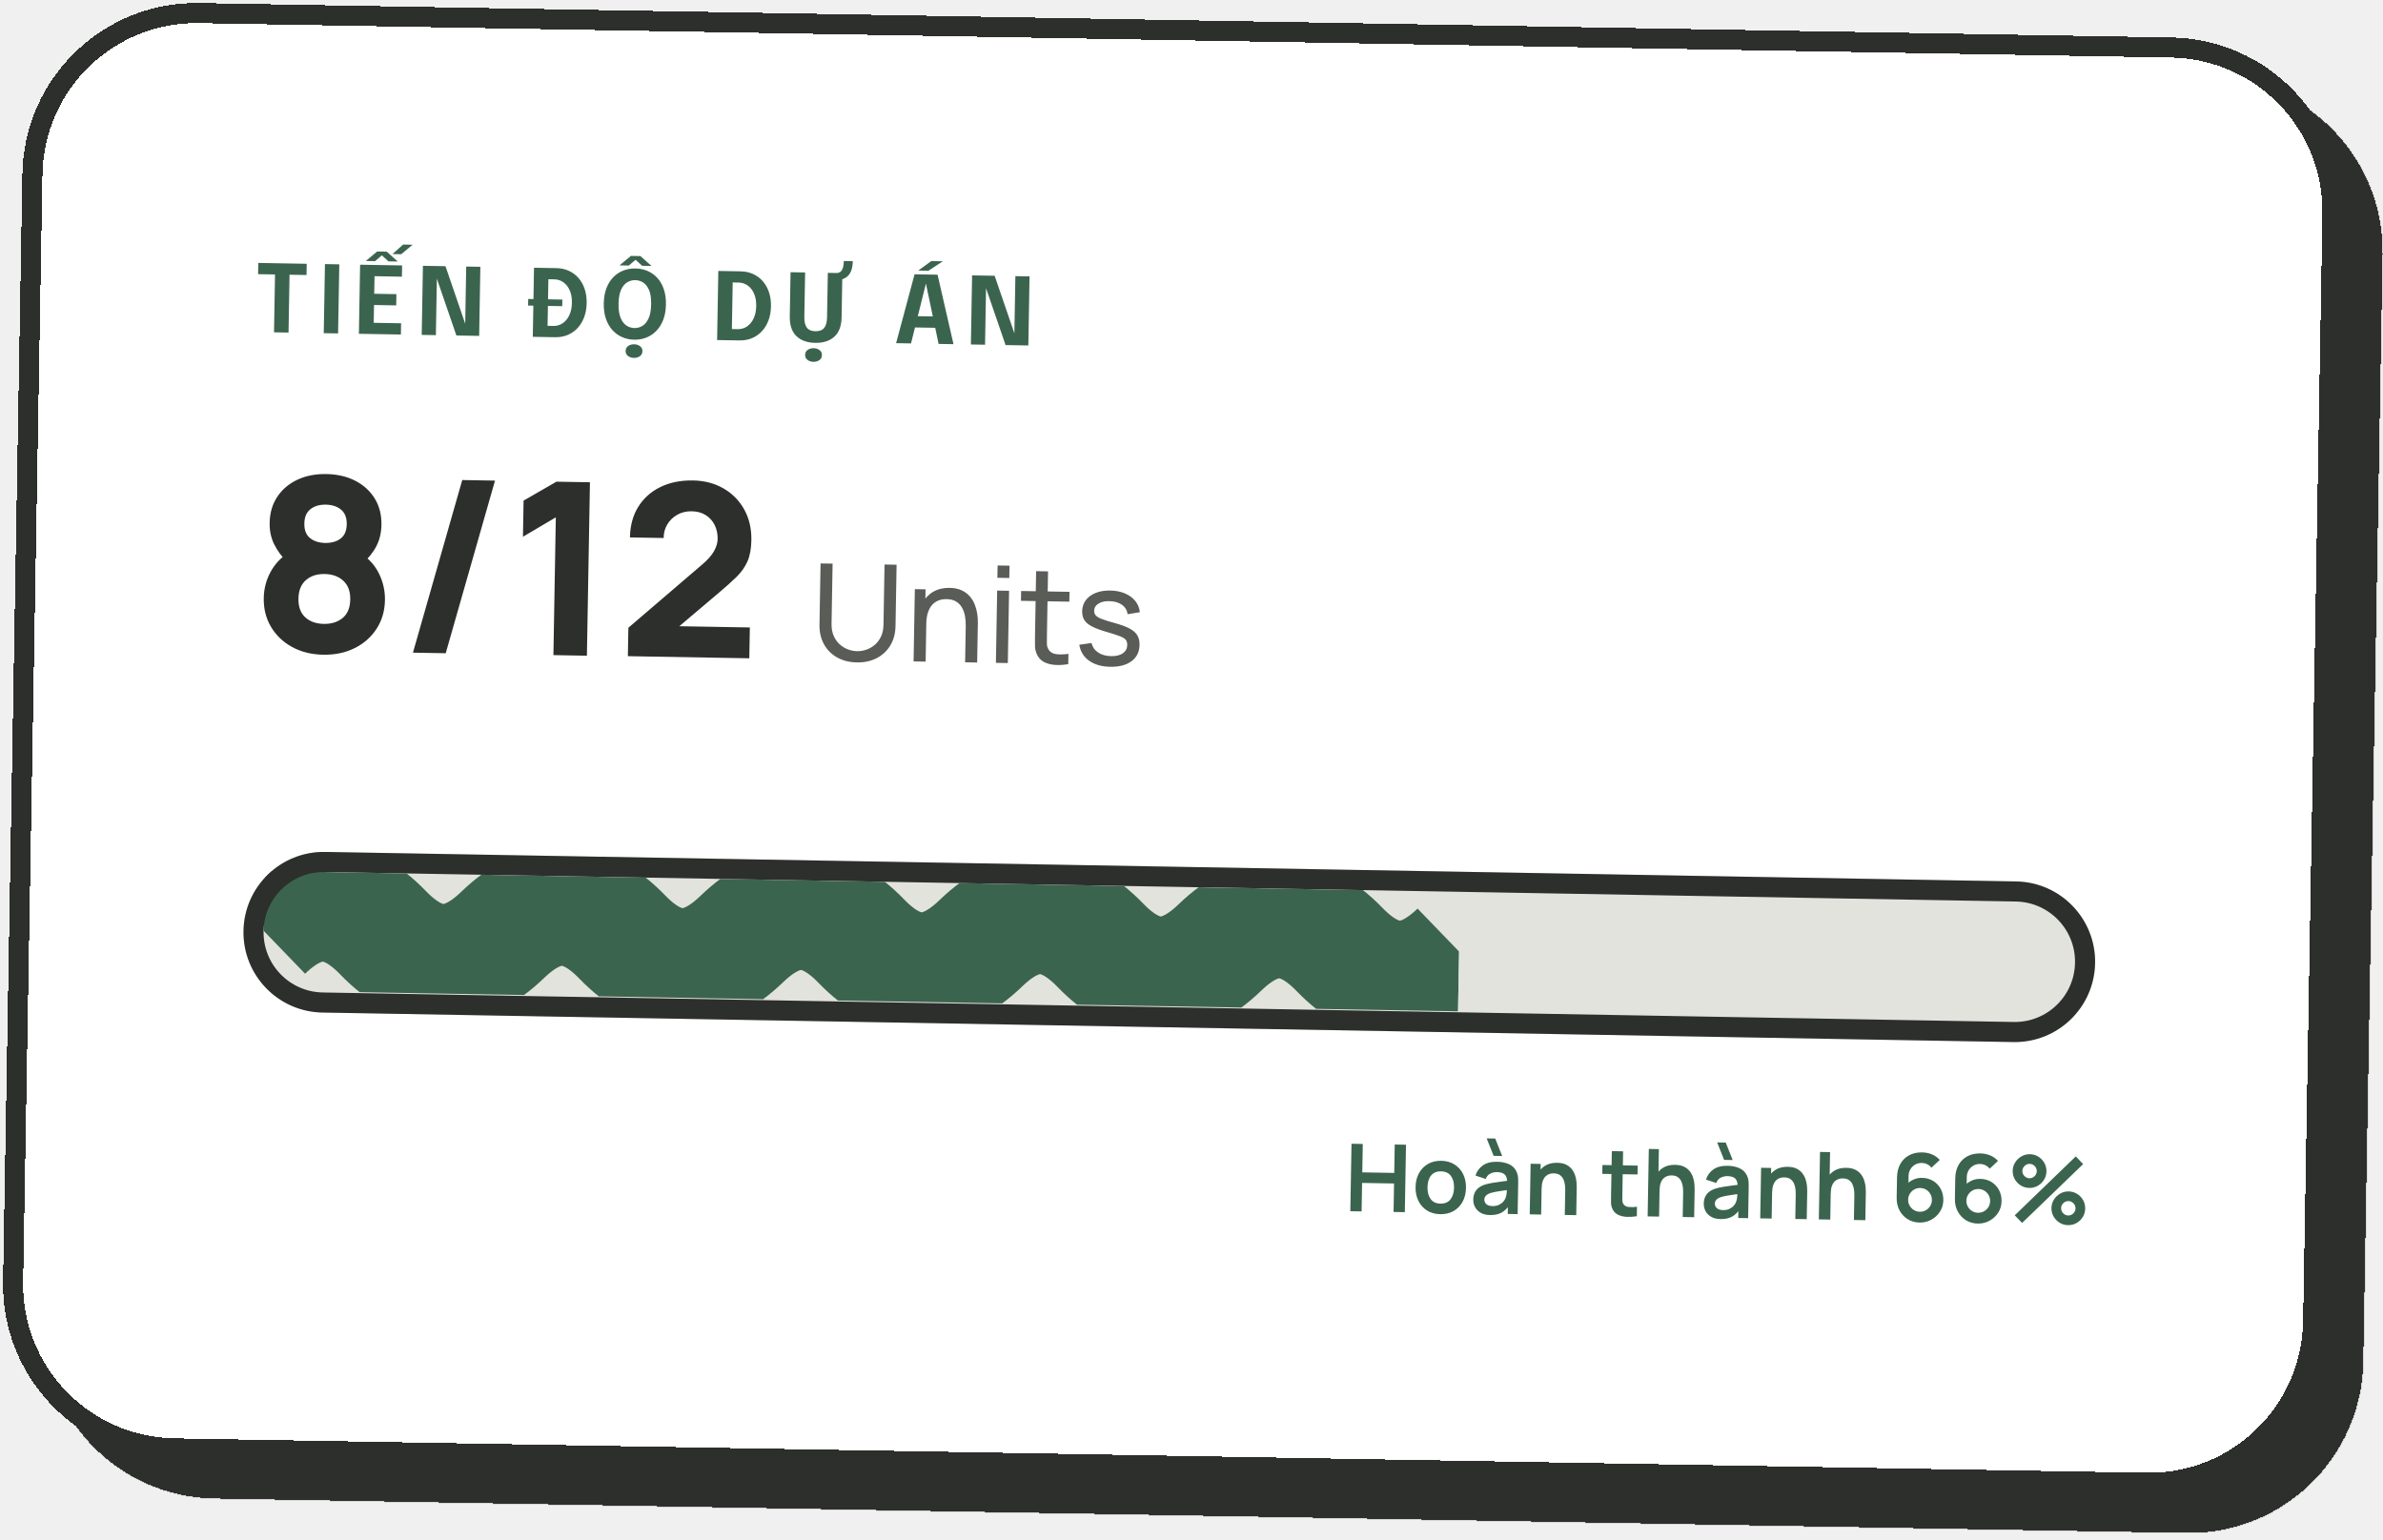
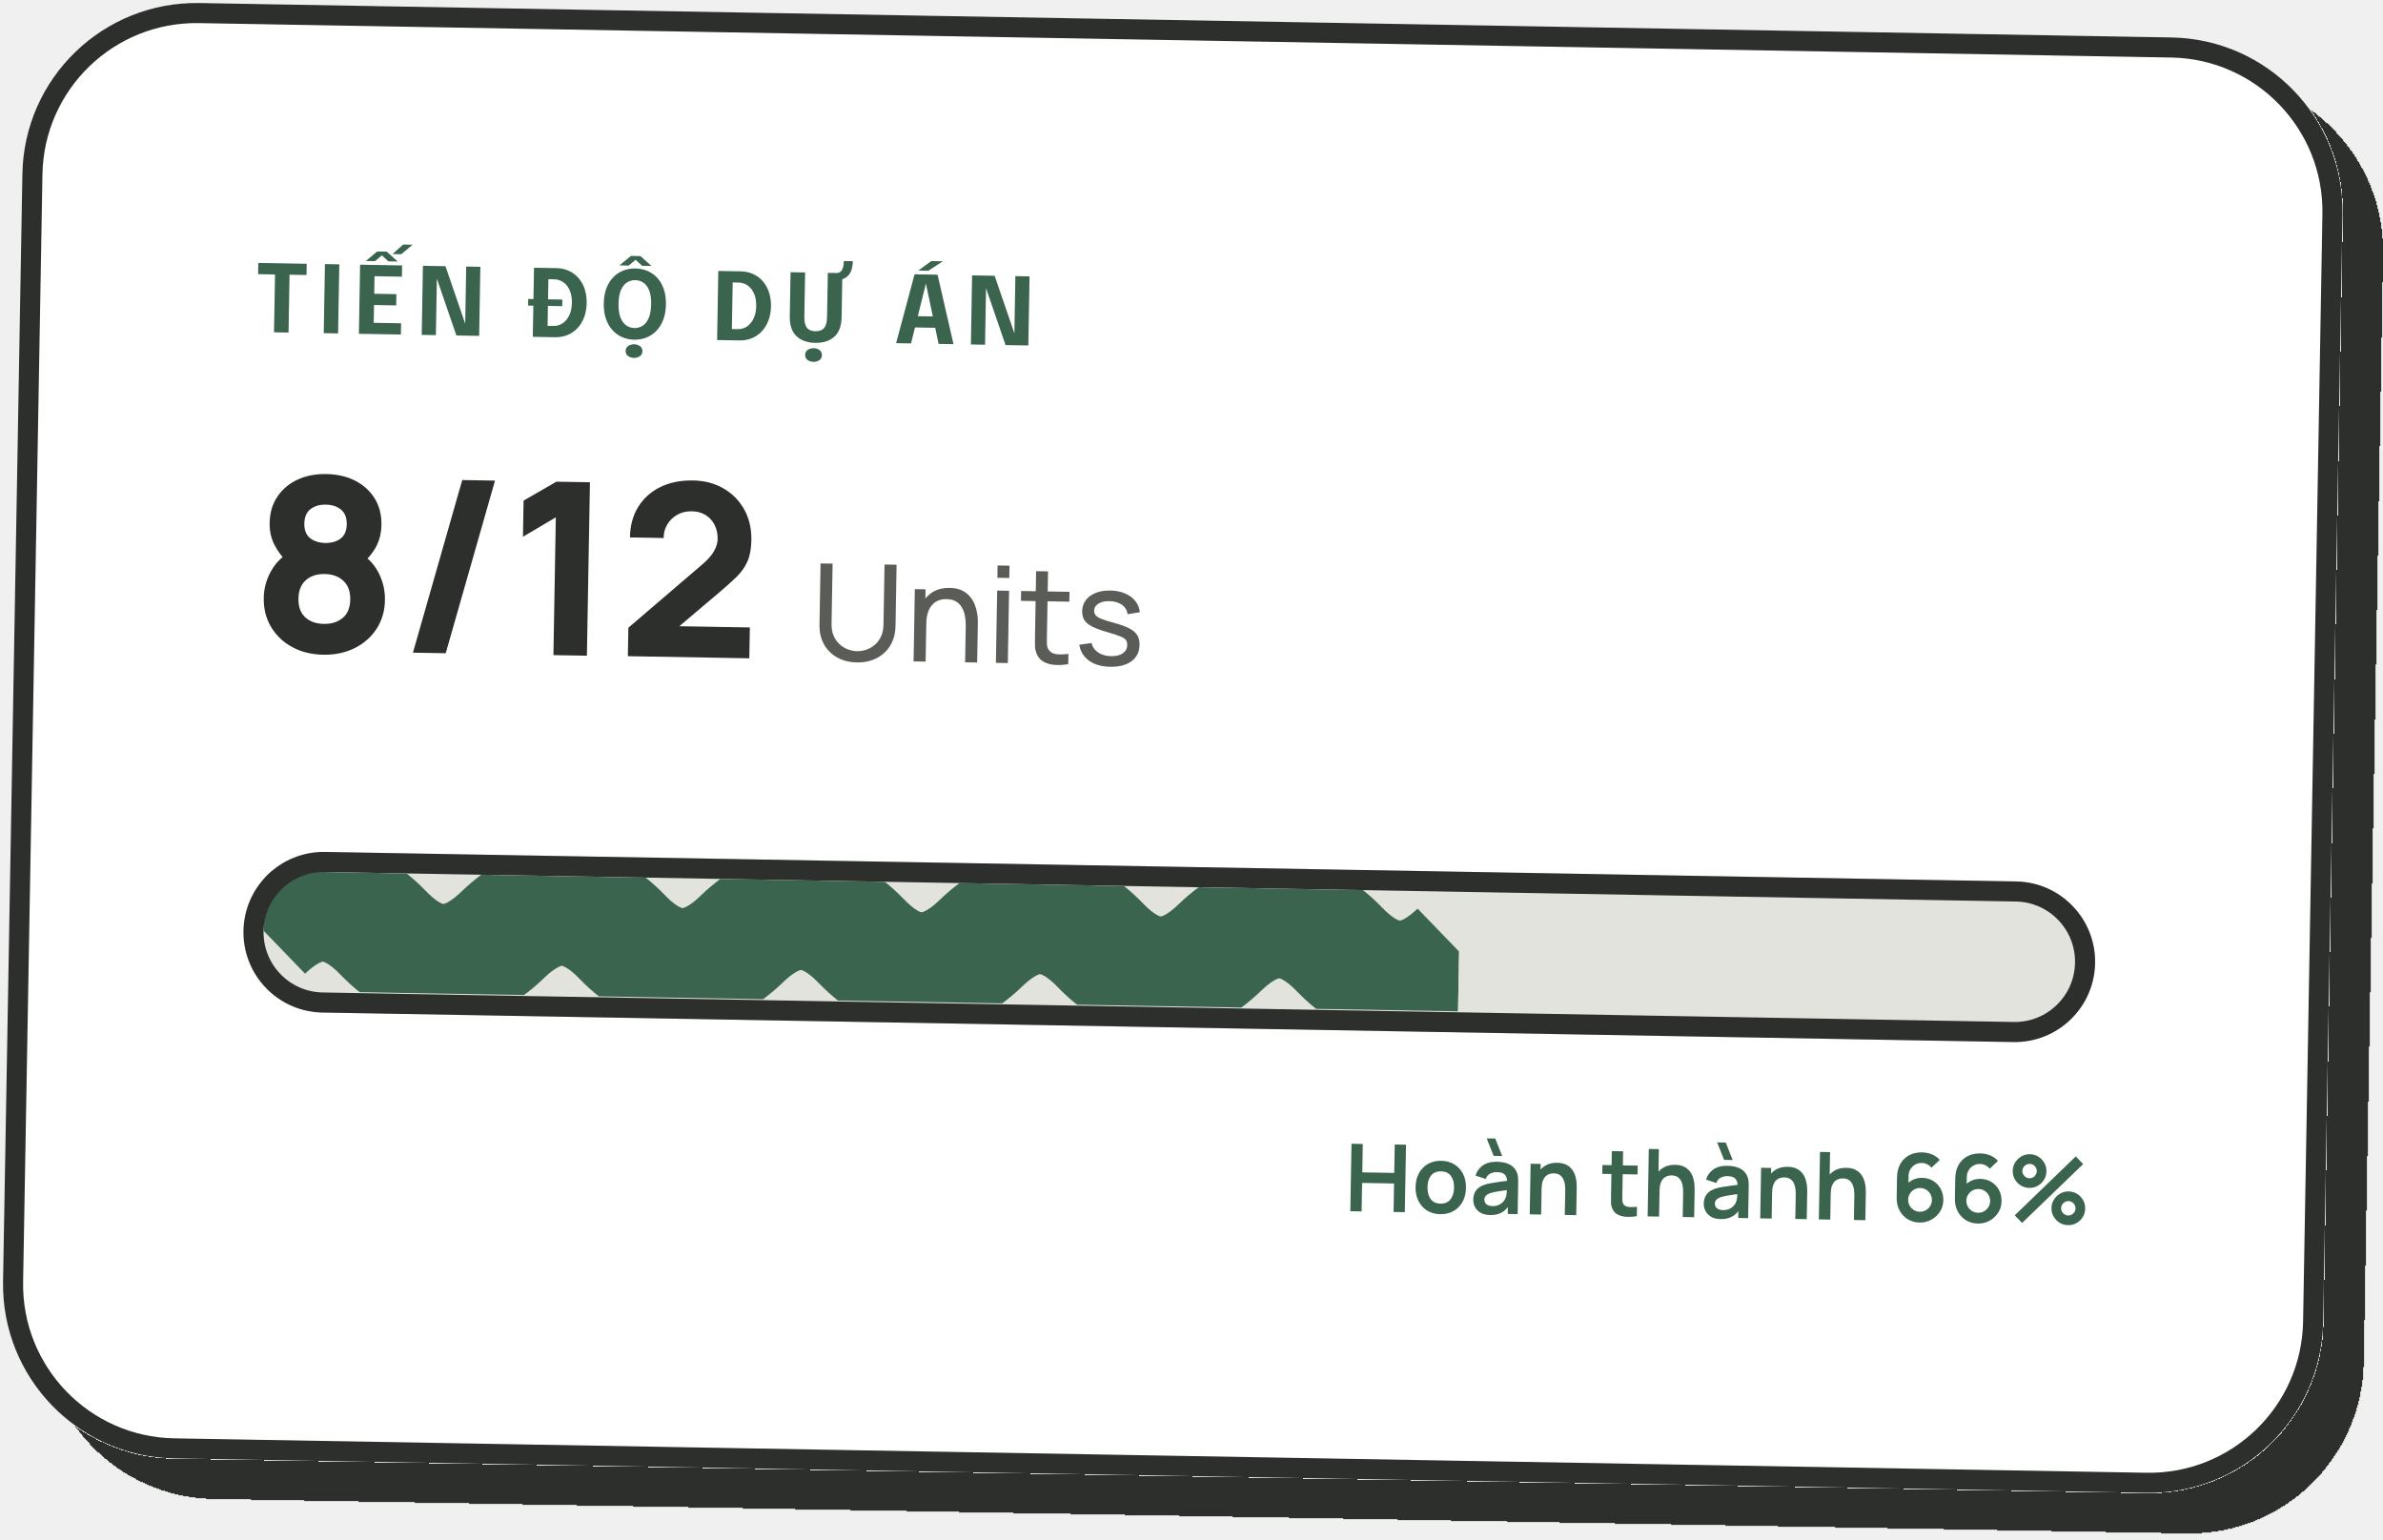
<svg xmlns="http://www.w3.org/2000/svg" width="356" height="230" viewBox="0 0 356 230" fill="none">
  <g filter="url(#filter0_d_102_26)">
-     <rect x="3.796" width="346.66" height="217.506" rx="26" transform="rotate(0.999999 3.79601 0)" fill="white" shape-rendering="crispEdges" />
-     <rect x="5.27" y="1.526" width="343.66" height="214.506" rx="24.5" transform="rotate(0.999999 5.2696 1.52595)" stroke="#2D2F2C" stroke-width="3" shape-rendering="crispEdges" />
+     <rect x="3.796" width="346.66" height="217.506" rx="26" transform="rotate(0.999999 3.79601 0)" fill="white" />
+     <rect x="5.27" y="1.526" width="343.66" height="214.506" rx="24.5" transform="rotate(0.999999 5.2696 1.52595)" stroke="#2D2F2C" stroke-width="3" />
    <path d="M45.791 41.094L42.381 41.035L43.273 40.014L43.103 49.694L40.935 49.656L41.104 39.976L41.985 41.028L38.557 40.968L38.586 39.288L45.82 39.414L45.791 41.094ZM48.365 49.785L48.545 39.462L50.687 39.499L50.507 49.823L48.365 49.785ZM54.971 41.254L55.969 40.236L55.894 44.515L55.409 43.887L59.219 43.954L59.19 45.634L55.38 45.567L55.886 44.961L55.811 49.271L54.849 48.218L59.92 48.307L59.891 49.987L53.616 49.877L53.796 39.554L60.071 39.663L60.042 41.343L54.971 41.254ZM54.643 38.996L56.352 37.579L57.773 37.604L59.428 39.079L58.033 39.055L56.763 37.9L57.338 37.91L56.03 39.02L54.643 38.996ZM58.636 37.964L60.225 36.541L61.641 36.565L59.948 37.986L58.636 37.964ZM65.117 50.078L63.001 50.041L63.182 39.718L66.55 39.776L69.845 49.378L69.479 49.461L69.647 39.83L71.762 39.867L71.582 50.191L68.182 50.131L64.892 40.557L65.284 40.477L65.117 50.078ZM79.596 50.331L79.776 40.007L83.113 40.065C83.803 40.077 84.429 40.213 84.991 40.472C85.553 40.731 86.034 41.092 86.434 41.554C86.834 42.017 87.139 42.565 87.349 43.199C87.559 43.833 87.657 44.53 87.644 45.292C87.631 46.053 87.508 46.748 87.276 47.377C87.044 48.006 86.72 48.547 86.304 49.001C85.888 49.454 85.395 49.802 84.824 50.044C84.253 50.286 83.623 50.401 82.933 50.389L79.596 50.331ZM81.785 49.725L80.823 48.672L82.68 48.704C83.185 48.713 83.644 48.579 84.057 48.303C84.469 48.027 84.799 47.629 85.047 47.11C85.295 46.591 85.425 45.972 85.438 45.253C85.451 44.53 85.342 43.908 85.112 43.387C84.882 42.865 84.566 42.463 84.164 42.179C83.761 41.895 83.307 41.749 82.801 41.74L80.945 41.708L81.943 40.689L81.785 49.725ZM78.893 45.66L78.91 44.676L84.009 44.765L83.991 45.749L78.893 45.66ZM94.747 50.76C94.106 50.749 93.507 50.622 92.951 50.38C92.395 50.138 91.908 49.786 91.49 49.326C91.073 48.865 90.749 48.3 90.52 47.633C90.291 46.965 90.184 46.201 90.199 45.342C90.214 44.48 90.347 43.721 90.597 43.065C90.848 42.41 91.19 41.861 91.622 41.419C92.054 40.978 92.552 40.648 93.118 40.428C93.683 40.209 94.288 40.105 94.933 40.116C95.58 40.128 96.182 40.253 96.741 40.492C97.3 40.73 97.787 41.078 98.204 41.534C98.62 41.991 98.941 42.551 99.168 43.215C99.394 43.879 99.5 44.642 99.485 45.504C99.47 46.363 99.336 47.123 99.084 47.782C98.832 48.441 98.488 48.994 98.053 49.44C97.618 49.886 97.118 50.221 96.553 50.443C95.987 50.666 95.385 50.771 94.747 50.76ZM94.778 49.019C95.214 49.026 95.62 48.914 95.994 48.682C96.368 48.45 96.671 48.072 96.904 47.548C97.137 47.024 97.261 46.33 97.276 45.465C97.291 44.597 97.19 43.9 96.974 43.374C96.757 42.849 96.466 42.468 96.102 42.229C95.737 41.991 95.337 41.868 94.903 41.86C94.472 41.853 94.07 41.962 93.695 42.187C93.32 42.413 93.015 42.784 92.78 43.301C92.545 43.819 92.42 44.511 92.405 45.38C92.39 46.249 92.49 46.949 92.707 47.48C92.924 48.01 93.215 48.398 93.582 48.642C93.949 48.886 94.347 49.011 94.778 49.019ZM94.699 53.48C94.365 53.474 94.073 53.38 93.826 53.197C93.579 53.015 93.458 52.763 93.463 52.442C93.469 52.114 93.599 51.865 93.853 51.693C94.107 51.522 94.401 51.439 94.736 51.445C95.07 51.451 95.362 51.544 95.609 51.724C95.856 51.904 95.977 52.158 95.972 52.484C95.966 52.811 95.836 53.06 95.582 53.231C95.328 53.403 95.034 53.486 94.699 53.48ZM92.548 39.657L94.257 38.241L95.675 38.266L97.332 39.741L95.936 39.717L94.667 38.562L95.24 38.572L93.935 39.682L92.548 39.657ZM107.13 50.811L107.31 40.488L110.647 40.546C111.337 40.558 111.963 40.694 112.525 40.953C113.087 41.212 113.568 41.572 113.968 42.035C114.367 42.498 114.672 43.046 114.883 43.679C115.093 44.313 115.191 45.011 115.178 45.772C115.165 46.534 115.042 47.229 114.81 47.858C114.577 48.487 114.253 49.028 113.838 49.481C113.422 49.934 112.928 50.282 112.358 50.524C111.787 50.766 111.157 50.881 110.467 50.869L107.13 50.811ZM109.319 50.205L108.357 49.152L110.213 49.185C110.719 49.194 111.178 49.06 111.591 48.784C112.003 48.508 112.333 48.11 112.581 47.591C112.829 47.071 112.959 46.452 112.972 45.734C112.984 45.011 112.876 44.388 112.646 43.867C112.416 43.346 112.1 42.944 111.697 42.66C111.295 42.376 110.841 42.23 110.335 42.221L108.479 42.188L109.477 41.17L109.319 50.205ZM121.516 54.067C121.181 54.061 120.89 53.967 120.642 53.785C120.395 53.602 120.274 53.35 120.28 53.029C120.285 52.702 120.415 52.452 120.669 52.28C120.923 52.109 121.218 52.026 121.552 52.032C121.887 52.038 122.178 52.131 122.425 52.311C122.673 52.491 122.794 52.745 122.788 53.071C122.782 53.398 122.653 53.647 122.399 53.819C122.144 53.99 121.85 54.073 121.516 54.067ZM124.949 40.796C125.327 40.802 125.604 40.654 125.78 40.352C125.956 40.049 126.049 39.599 126.06 39.002L127.398 39.025C127.381 40.01 127.152 40.729 126.713 41.182C126.273 41.636 125.679 41.856 124.93 41.843L124.949 40.796ZM125.728 47.407C125.705 48.713 125.343 49.682 124.64 50.315C123.938 50.947 122.986 51.253 121.784 51.232C120.584 51.211 119.645 50.872 118.968 50.215C118.291 49.559 117.964 48.577 117.987 47.272C117.99 47.092 117.994 46.902 117.997 46.702C118.001 46.501 118.004 46.292 118.008 46.075L118.102 40.676L120.278 40.714L120.178 46.42C120.175 46.595 120.172 46.76 120.169 46.914C120.167 47.068 120.164 47.211 120.162 47.343C120.149 48.071 120.273 48.609 120.533 48.957C120.794 49.305 121.221 49.485 121.814 49.495C122.41 49.505 122.845 49.341 123.122 49.003C123.398 48.664 123.542 48.131 123.555 47.403L123.671 40.773L125.843 40.811L125.728 47.407ZM133.871 51.278L136.629 40.988L140.065 41.048L142.445 51.428L140.218 51.389L138.319 42.341L138.333 42.341L136.098 51.317L133.871 51.278ZM135.761 48.914L135.79 47.221L140.69 47.307L140.66 48.999L135.761 48.914ZM137.187 40.427L139.123 39.013L140.855 39.043L138.701 40.453L137.187 40.427ZM147.158 51.51L145.043 51.473L145.223 41.15L148.591 41.208L151.886 50.81L151.521 50.893L151.689 41.262L153.804 41.299L153.624 51.623L150.224 51.563L146.934 41.989L147.326 41.909L147.158 51.51Z" fill="#3B644E" />
    <path d="M48.292 97.832C46.54 97.802 44.989 97.418 43.64 96.68C42.291 95.942 41.24 94.94 40.488 93.672C39.736 92.405 39.374 90.968 39.402 89.36C39.426 87.992 39.758 86.707 40.397 85.507C41.036 84.305 41.944 83.331 43.121 82.584L42.987 84.094C42.126 83.226 41.455 82.314 40.973 81.358C40.492 80.401 40.261 79.329 40.282 78.141C40.308 76.642 40.688 75.34 41.422 74.237C42.155 73.133 43.154 72.284 44.419 71.688C45.683 71.092 47.131 70.808 48.763 70.836C50.395 70.865 51.832 71.199 53.075 71.839C54.318 72.478 55.287 73.362 55.981 74.491C56.676 75.619 57.01 76.933 56.984 78.433C56.963 79.621 56.71 80.681 56.226 81.615C55.742 82.549 55.012 83.451 54.036 84.322L54.063 82.811C55.19 83.55 56.052 84.538 56.648 85.772C57.245 87.007 57.531 88.308 57.508 89.676C57.48 91.284 57.065 92.707 56.263 93.948C55.461 95.188 54.37 96.153 52.99 96.843C51.609 97.533 50.044 97.863 48.292 97.832ZM48.372 93.225C49.524 93.245 50.465 92.949 51.196 92.338C51.927 91.727 52.303 90.809 52.324 89.585C52.346 88.374 52.002 87.44 51.293 86.786C50.584 86.131 49.654 85.794 48.502 85.774C47.35 85.754 46.415 86.059 45.696 86.688C44.977 87.318 44.607 88.238 44.586 89.45C44.564 90.674 44.902 91.604 45.599 92.24C46.296 92.877 47.22 93.205 48.372 93.225ZM48.583 81.131C49.519 81.147 50.285 80.929 50.881 80.478C51.477 80.026 51.783 79.314 51.8 78.342C51.817 77.371 51.536 76.643 50.956 76.158C50.377 75.674 49.619 75.424 48.683 75.408C47.747 75.391 46.981 75.615 46.385 76.079C45.789 76.542 45.482 77.26 45.465 78.232C45.449 79.204 45.73 79.926 46.31 80.398C46.89 80.87 47.648 81.114 48.583 81.131ZM69.055 71.731L73.95 71.816L66.586 97.611L61.691 97.526L69.055 71.731ZM82.676 97.892L83.035 77.303L78.124 80.206L78.218 74.807L83.128 71.976L88.132 72.064L87.679 97.98L82.676 97.892ZM93.799 98.05L93.873 93.803L104.912 84.346C105.74 83.641 106.328 82.973 106.675 82.343C107.022 81.713 107.2 81.122 107.21 80.57C107.224 79.778 107.074 79.07 106.761 78.447C106.448 77.823 106 77.329 105.419 76.965C104.837 76.601 104.15 76.412 103.358 76.398C102.53 76.383 101.798 76.56 101.162 76.927C100.525 77.294 100.028 77.783 99.669 78.395C99.31 79.007 99.136 79.673 99.148 80.393L94.109 80.305C94.14 78.529 94.556 77 95.359 75.718C96.161 74.436 97.265 73.453 98.669 72.769C100.073 72.086 101.699 71.76 103.547 71.793C105.238 71.822 106.747 72.217 108.072 72.979C109.397 73.74 110.431 74.787 111.176 76.12C111.921 77.454 112.278 78.99 112.248 80.73C112.226 82.014 112.027 83.075 111.652 83.915C111.278 84.754 110.73 85.525 110.01 86.227C109.289 86.928 108.405 87.72 107.358 88.602L100.232 94.634L99.854 93.547L112.021 93.76L111.94 98.367L93.799 98.05Z" fill="#2D2F2C" />
    <path d="M128.007 98.984C126.894 98.964 125.915 98.718 125.07 98.245C124.224 97.772 123.567 97.115 123.099 96.275C122.63 95.435 122.405 94.455 122.425 93.335L122.584 84.197L124.384 84.218L124.227 93.217C124.215 93.897 124.32 94.491 124.541 95C124.762 95.509 125.059 95.933 125.432 96.271C125.804 96.609 126.218 96.864 126.674 97.035C127.129 97.206 127.583 97.296 128.037 97.304C128.496 97.312 128.957 97.237 129.418 97.08C129.879 96.923 130.301 96.682 130.683 96.357C131.066 96.032 131.376 95.619 131.613 95.118C131.85 94.618 131.974 94.029 131.986 93.352L132.143 84.353L133.943 84.385L133.783 93.534C133.764 94.65 133.505 95.62 133.007 96.443C132.51 97.266 131.83 97.9 130.969 98.345C130.108 98.79 129.12 99.003 128.007 98.984ZM144.18 98.966L144.274 93.557C144.283 93.047 144.246 92.554 144.163 92.079C144.079 91.605 143.929 91.176 143.713 90.794C143.496 90.412 143.201 90.107 142.828 89.881C142.456 89.654 141.984 89.536 141.414 89.526C140.968 89.518 140.561 89.587 140.193 89.732C139.825 89.878 139.509 90.1 139.244 90.401C138.978 90.701 138.771 91.082 138.621 91.543C138.471 92.004 138.391 92.547 138.38 93.174L137.217 92.793C137.235 91.75 137.439 90.856 137.829 90.111C138.218 89.366 138.758 88.798 139.449 88.407C140.139 88.015 140.947 87.828 141.874 87.844C142.57 87.856 143.164 87.976 143.655 88.205C144.146 88.434 144.552 88.733 144.872 89.104C145.192 89.475 145.442 89.886 145.621 90.337C145.8 90.789 145.923 91.248 145.992 91.714C146.06 92.18 146.091 92.618 146.084 93.028L145.98 98.997L144.18 98.966ZM136.481 98.831L136.67 88.033L138.269 88.061L138.219 90.951L138.419 90.954L138.281 98.863L136.481 98.831ZM149.001 86.338L149.033 84.498L150.813 84.529L150.781 86.369L149.001 86.338ZM148.779 99.046L148.968 88.248L150.748 88.279L150.559 99.077L148.779 99.046ZM159.588 99.235C158.942 99.353 158.309 99.396 157.688 99.362C157.066 99.327 156.514 99.191 156.03 98.953C155.545 98.714 155.182 98.348 154.941 97.853C154.735 97.427 154.628 96.995 154.619 96.558C154.61 96.121 154.61 95.624 154.62 95.067L154.789 85.349L156.569 85.38L156.401 95.019C156.393 95.462 156.391 95.839 156.396 96.151C156.401 96.463 156.464 96.733 156.587 96.962C156.819 97.396 157.197 97.654 157.719 97.734C158.241 97.815 158.872 97.805 159.614 97.705L159.588 99.235ZM152.522 89.78L152.547 88.31L159.776 88.436L159.75 89.906L152.522 89.78ZM165.862 99.634C164.572 99.612 163.521 99.312 162.709 98.734C161.898 98.157 161.407 97.36 161.238 96.343L163.063 96.085C163.2 96.674 163.528 97.145 164.049 97.497C164.569 97.85 165.219 98.033 165.999 98.046C166.736 98.059 167.318 97.917 167.745 97.619C168.172 97.322 168.39 96.908 168.399 96.378C168.404 96.075 168.338 95.827 168.202 95.635C168.065 95.442 167.78 95.259 167.346 95.085C166.913 94.91 166.258 94.697 165.382 94.445C164.433 94.175 163.687 93.9 163.144 93.618C162.6 93.337 162.216 93.015 161.99 92.651C161.765 92.287 161.657 91.846 161.666 91.33C161.677 90.697 161.86 90.145 162.215 89.677C162.57 89.208 163.06 88.848 163.686 88.597C164.313 88.346 165.041 88.228 165.87 88.243C166.69 88.257 167.42 88.401 168.061 88.674C168.701 88.946 169.215 89.324 169.604 89.806C169.992 90.287 170.219 90.846 170.285 91.48L168.459 91.778C168.383 91.2 168.111 90.74 167.646 90.397C167.18 90.053 166.579 89.865 165.843 89.832C165.143 89.797 164.573 89.912 164.131 90.178C163.69 90.443 163.465 90.808 163.457 91.271C163.453 91.534 163.53 91.76 163.688 91.948C163.846 92.135 164.147 92.317 164.589 92.491C165.031 92.665 165.673 92.867 166.516 93.095C167.461 93.355 168.207 93.63 168.752 93.921C169.297 94.213 169.683 94.553 169.912 94.942C170.14 95.331 170.249 95.804 170.239 96.36C170.221 97.403 169.824 98.216 169.047 98.797C168.27 99.379 167.208 99.658 165.862 99.634Z" fill="#5A5C58" />
    <g clip-path="url(#clip0_102_26)">
      <rect x="36.583" y="127.092" width="276.659" height="24.004" rx="12.002" transform="rotate(0.999999 36.5831 127.092)" fill="#E2E3DD" />
      <mask id="mask0_102_26" style="mask-type:alpha" maskUnits="userSpaceOnUse" x="39" y="130" width="180" height="22">
        <g clip-path="url(#clip1_102_26)">
          <g clip-path="url(#clip2_102_26)">
            <path d="M39.374 139.074C45.432 133.225 51.385 133.329 57.235 139.386C63.084 145.443 69.037 145.547 75.095 139.698C81.152 133.848 87.106 133.952 92.955 140.01C98.805 146.067 104.758 146.171 110.815 140.321C116.873 134.472 122.826 134.576 128.676 140.633C134.525 146.69 140.479 146.794 146.536 140.945C152.593 135.095 158.547 135.199 164.396 141.257C170.246 147.314 176.199 147.418 182.257 141.568C188.314 135.719 194.267 135.823 200.117 141.88C205.966 147.937 211.92 148.041 217.977 142.192" stroke="black" stroke-width="17.863" />
          </g>
        </g>
      </mask>
      <g mask="url(#mask0_102_26)">
        <rect x="39.53" y="130.144" width="178.627" height="17.993" transform="rotate(0.999999 39.5304 130.144)" fill="#3B644E" />
      </g>
    </g>
    <rect x="38.057" y="128.618" width="273.659" height="21.004" rx="10.502" transform="rotate(0.999999 38.0567 128.618)" stroke="#2D2F2C" stroke-width="3" />
    <path d="M201.727 180.988L201.903 170.91L203.588 170.939L203.514 175.183L208.287 175.266L208.361 171.022L210.045 171.052L209.869 181.13L208.185 181.101L208.259 176.845L203.486 176.762L203.412 181.018L201.727 180.988ZM215.164 181.433C214.406 181.419 213.748 181.238 213.19 180.887C212.632 180.537 212.203 180.059 211.903 179.453C211.603 178.848 211.459 178.155 211.473 177.375C211.487 176.586 211.657 175.895 211.985 175.301C212.313 174.707 212.762 174.248 213.332 173.922C213.902 173.597 214.559 173.441 215.303 173.454C216.062 173.467 216.722 173.649 217.281 173.999C217.841 174.349 218.272 174.826 218.574 175.431C218.876 176.036 219.02 176.728 219.006 177.507C218.992 178.293 218.823 178.983 218.498 179.577C218.173 180.171 217.724 180.632 217.152 180.96C216.58 181.288 215.918 181.446 215.164 181.433ZM215.192 179.853C215.86 179.865 216.362 179.649 216.698 179.205C217.035 178.761 217.209 178.185 217.221 177.476C217.234 176.744 217.078 176.157 216.753 175.714C216.427 175.272 215.935 175.045 215.276 175.033C214.823 175.025 214.449 175.121 214.155 175.319C213.86 175.518 213.639 175.797 213.491 176.155C213.344 176.513 213.266 176.931 213.258 177.406C213.245 178.141 213.402 178.73 213.729 179.173C214.055 179.615 214.543 179.842 215.192 179.853ZM223.132 172.715L222.097 170.107L223.378 170.129L224.412 172.738L223.132 172.715ZM222.59 181.562C222.041 181.553 221.579 181.441 221.205 181.227C220.831 181.013 220.551 180.732 220.364 180.383C220.176 180.034 220.086 179.652 220.094 179.236C220.1 178.871 220.167 178.544 220.293 178.257C220.42 177.969 220.612 177.721 220.868 177.513C221.124 177.305 221.452 177.136 221.853 177.006C222.161 176.911 222.519 176.828 222.926 176.758C223.334 176.688 223.778 176.623 224.258 176.563C224.738 176.503 225.242 176.439 225.768 176.369L225.156 176.697C225.169 176.175 225.059 175.788 224.826 175.537C224.594 175.285 224.195 175.154 223.628 175.144C223.289 175.138 222.96 175.212 222.64 175.367C222.321 175.521 222.094 175.789 221.96 176.172L220.427 175.662C220.625 175.028 220.991 174.522 221.524 174.144C222.057 173.766 222.769 173.584 223.66 173.6C224.333 173.612 224.922 173.731 225.427 173.959C225.933 174.186 226.306 174.552 226.547 175.057C226.678 175.324 226.755 175.597 226.778 175.875C226.801 176.153 226.81 176.457 226.804 176.786L226.723 181.424L225.244 181.399L225.272 179.759L225.513 180.033C225.163 180.571 224.758 180.963 224.298 181.21C223.838 181.457 223.269 181.574 222.59 181.562ZM222.947 180.222C223.33 180.229 223.657 180.167 223.929 180.036C224.201 179.905 224.42 179.743 224.585 179.552C224.75 179.361 224.862 179.178 224.919 179.003C225.011 178.79 225.066 178.545 225.084 178.268C225.103 177.991 225.114 177.766 225.117 177.592L225.632 177.758C225.119 177.831 224.679 177.893 224.314 177.946C223.949 177.999 223.636 178.05 223.375 178.098C223.114 178.147 222.883 178.203 222.68 178.266C222.485 178.335 222.319 178.414 222.182 178.503C222.044 178.593 221.939 178.698 221.864 178.819C221.79 178.94 221.751 179.082 221.748 179.244C221.745 179.429 221.788 179.594 221.878 179.74C221.967 179.885 222.102 180.001 222.28 180.087C222.459 180.172 222.681 180.217 222.947 180.222ZM233.768 181.547L233.832 177.906C233.836 177.672 233.824 177.41 233.795 177.12C233.766 176.83 233.695 176.549 233.583 176.279C233.47 176.008 233.297 175.784 233.065 175.608C232.832 175.431 232.514 175.339 232.11 175.332C231.897 175.328 231.685 175.359 231.475 175.425C231.264 175.491 231.072 175.607 230.9 175.773C230.727 175.94 230.587 176.171 230.479 176.467C230.37 176.763 230.312 177.141 230.304 177.601L229.311 177.155C229.322 176.513 229.457 175.933 229.716 175.413C229.975 174.894 230.349 174.484 230.839 174.184C231.329 173.883 231.929 173.739 232.64 173.752C233.197 173.762 233.657 173.862 234.018 174.054C234.379 174.245 234.664 174.488 234.874 174.782C235.083 175.076 235.237 175.388 235.333 175.717C235.43 176.045 235.491 176.356 235.517 176.649C235.542 176.941 235.553 177.177 235.55 177.357L235.476 181.577L233.768 181.547ZM228.529 181.456L228.661 173.897L230.163 173.923L230.122 176.268L230.327 176.272L230.236 181.486L228.529 181.456ZM244.526 181.735C244.026 181.822 243.536 181.855 243.057 181.833C242.578 181.812 242.151 181.716 241.777 181.545C241.403 181.374 241.122 181.107 240.933 180.744C240.764 180.412 240.678 180.076 240.674 179.736C240.67 179.396 240.672 179.01 240.679 178.578L240.794 172.009L242.478 172.038L242.365 178.514C242.36 178.814 242.359 179.078 242.362 179.308C242.365 179.538 242.409 179.727 242.495 179.875C242.658 180.155 242.924 180.315 243.291 180.354C243.658 180.392 244.078 180.382 244.55 180.324L244.526 181.735ZM239.365 175.407L239.388 174.084L244.658 174.176L244.635 175.499L239.365 175.407ZM251.385 181.855L251.448 178.213C251.452 177.979 251.44 177.717 251.411 177.427C251.383 177.137 251.312 176.857 251.199 176.586C251.086 176.316 250.914 176.092 250.681 175.915C250.448 175.738 250.13 175.646 249.727 175.639C249.514 175.636 249.302 175.667 249.091 175.733C248.88 175.799 248.688 175.915 248.516 176.081C248.343 176.247 248.203 176.478 248.095 176.774C247.987 177.07 247.928 177.448 247.92 177.909L246.927 177.462C246.938 176.821 247.073 176.24 247.332 175.721C247.591 175.201 247.965 174.791 248.455 174.491C248.945 174.191 249.545 174.047 250.256 174.059C250.814 174.069 251.273 174.17 251.634 174.361C251.995 174.553 252.28 174.795 252.49 175.09C252.7 175.384 252.853 175.695 252.95 176.024C253.047 176.353 253.108 176.664 253.133 176.956C253.158 177.249 253.169 177.485 253.166 177.664L253.093 181.885L251.385 181.855ZM246.145 181.763L246.321 171.685L247.823 171.711L247.731 177.019L247.936 177.022L247.853 181.793L246.145 181.763ZM257.566 173.316L256.531 170.708L257.812 170.73L258.847 173.339L257.566 173.316ZM257.025 182.163C256.476 182.154 256.014 182.042 255.64 181.828C255.266 181.614 254.986 181.333 254.798 180.984C254.611 180.635 254.521 180.253 254.529 179.837C254.535 179.472 254.601 179.145 254.728 178.858C254.855 178.57 255.046 178.322 255.302 178.114C255.559 177.906 255.887 177.737 256.287 177.607C256.596 177.512 256.953 177.429 257.361 177.359C257.769 177.289 258.213 177.224 258.693 177.164C259.173 177.104 259.676 177.04 260.203 176.97L259.59 177.298C259.603 176.776 259.494 176.39 259.261 176.138C259.029 175.886 258.629 175.755 258.063 175.745C257.724 175.739 257.395 175.813 257.075 175.968C256.755 176.122 256.529 176.391 256.395 176.773L254.862 176.263C255.06 175.629 255.426 175.123 255.959 174.745C256.492 174.367 257.204 174.185 258.095 174.201C258.767 174.213 259.357 174.332 259.862 174.56C260.368 174.787 260.741 175.153 260.982 175.658C261.112 175.925 261.189 176.198 261.213 176.476C261.236 176.754 261.244 177.058 261.239 177.388L261.158 182.026L259.679 182L259.707 180.36L259.947 180.634C259.597 181.172 259.192 181.564 258.733 181.811C258.273 182.058 257.704 182.175 257.025 182.163ZM257.382 180.823C257.764 180.83 258.092 180.768 258.364 180.637C258.636 180.506 258.855 180.345 259.02 180.153C259.185 179.962 259.296 179.779 259.354 179.604C259.446 179.391 259.501 179.146 259.519 178.869C259.538 178.592 259.548 178.367 259.551 178.194L260.066 178.359C259.553 178.432 259.114 178.494 258.749 178.547C258.383 178.6 258.07 178.651 257.81 178.699C257.549 178.748 257.317 178.804 257.115 178.867C256.92 178.936 256.754 179.015 256.617 179.104C256.479 179.194 256.373 179.299 256.299 179.42C256.224 179.541 256.186 179.683 256.183 179.845C256.18 180.03 256.223 180.195 256.313 180.341C256.402 180.486 256.536 180.602 256.715 180.688C256.893 180.773 257.116 180.818 257.382 180.823ZM268.203 182.148L268.267 178.507C268.271 178.273 268.259 178.011 268.23 177.721C268.201 177.431 268.13 177.151 268.018 176.88C267.905 176.609 267.732 176.385 267.499 176.209C267.267 176.032 266.949 175.94 266.545 175.933C266.332 175.929 266.12 175.96 265.909 176.026C265.699 176.092 265.507 176.208 265.334 176.374C265.162 176.541 265.022 176.772 264.913 177.068C264.805 177.364 264.747 177.742 264.739 178.202L263.746 177.756C263.757 177.114 263.892 176.534 264.151 176.014C264.409 175.495 264.784 175.085 265.273 174.785C265.763 174.484 266.364 174.341 267.074 174.353C267.632 174.363 268.091 174.463 268.452 174.655C268.814 174.846 269.099 175.089 269.308 175.383C269.518 175.677 269.671 175.989 269.768 176.318C269.865 176.646 269.926 176.957 269.952 177.25C269.977 177.542 269.988 177.778 269.985 177.958L269.911 182.178L268.203 182.148ZM262.963 182.057L263.095 174.498L264.598 174.524L264.557 176.869L264.762 176.873L264.671 182.087L262.963 182.057ZM276.959 182.301L277.023 178.66C277.027 178.425 277.014 178.163 276.985 177.874C276.957 177.584 276.886 177.303 276.773 177.033C276.66 176.762 276.488 176.538 276.255 176.361C276.023 176.185 275.704 176.093 275.301 176.086C275.088 176.082 274.876 176.113 274.665 176.179C274.454 176.245 274.263 176.361 274.09 176.527C273.918 176.693 273.777 176.925 273.669 177.221C273.561 177.517 273.503 177.895 273.495 178.355L272.501 177.909C272.512 177.267 272.647 176.686 272.906 176.167C273.165 175.648 273.539 175.238 274.029 174.938C274.519 174.637 275.119 174.493 275.83 174.506C276.388 174.515 276.847 174.616 277.208 174.808C277.569 174.999 277.855 175.242 278.064 175.536C278.274 175.83 278.427 176.142 278.524 176.47C278.621 176.799 278.682 177.11 278.707 177.402C278.732 177.695 278.743 177.931 278.74 178.111L278.667 182.331L276.959 182.301ZM271.719 182.21L271.895 172.131L273.397 172.158L273.305 177.465L273.51 177.469L273.427 182.24L271.719 182.21ZM286.77 182.683C286.111 182.671 285.522 182.505 285.001 182.185C284.48 181.865 284.071 181.427 283.774 180.872C283.476 180.318 283.334 179.684 283.346 178.971L283.4 175.903C283.413 175.139 283.578 174.477 283.895 173.918C284.211 173.358 284.648 172.929 285.205 172.629C285.761 172.33 286.406 172.186 287.14 172.199C287.651 172.208 288.132 172.302 288.585 172.482C289.037 172.662 289.437 172.941 289.785 173.319L288.549 174.478C288.373 174.266 288.16 174.097 287.909 173.973C287.658 173.848 287.392 173.783 287.112 173.779C286.721 173.772 286.377 173.858 286.081 174.038C285.784 174.217 285.552 174.454 285.384 174.749C285.216 175.044 285.129 175.36 285.123 175.699L285.094 177.372L284.794 177.031C285.09 176.7 285.442 176.444 285.85 176.263C286.258 176.082 286.685 175.995 287.132 176.003C287.763 176.014 288.32 176.168 288.802 176.464C289.284 176.76 289.66 177.159 289.929 177.661C290.199 178.163 290.328 178.729 290.317 179.361C290.306 179.992 290.137 180.56 289.809 181.065C289.481 181.57 289.051 181.969 288.517 182.261C287.984 182.553 287.402 182.694 286.77 182.683ZM286.798 181.068C287.125 181.074 287.425 181 287.698 180.847C287.971 180.694 288.189 180.485 288.354 180.219C288.518 179.954 288.604 179.657 288.609 179.331C288.615 179.004 288.541 178.704 288.388 178.431C288.235 178.158 288.026 177.94 287.76 177.775C287.495 177.611 287.199 177.526 286.872 177.52C286.545 177.514 286.245 177.589 285.972 177.744C285.699 177.899 285.481 178.11 285.316 178.378C285.152 178.645 285.066 178.942 285.061 179.269C285.055 179.588 285.129 179.883 285.282 180.154C285.435 180.425 285.645 180.644 285.91 180.81C286.176 180.976 286.472 181.063 286.798 181.068ZM295.47 182.834C294.811 182.823 294.221 182.657 293.701 182.337C293.18 182.017 292.771 181.579 292.473 181.024C292.176 180.47 292.033 179.836 292.046 179.122L292.099 176.055C292.113 175.291 292.278 174.629 292.594 174.07C292.911 173.51 293.348 173.081 293.904 172.781C294.461 172.482 295.106 172.338 295.839 172.351C296.35 172.36 296.832 172.454 297.284 172.634C297.737 172.814 298.137 173.093 298.485 173.471L297.249 174.63C297.073 174.418 296.859 174.249 296.608 174.125C296.357 174 296.092 173.935 295.812 173.93C295.421 173.924 295.077 174.01 294.781 174.19C294.484 174.369 294.252 174.606 294.084 174.901C293.916 175.195 293.829 175.512 293.823 175.851L293.794 177.524L293.494 177.183C293.79 176.852 294.142 176.596 294.55 176.415C294.958 176.234 295.385 176.147 295.831 176.155C296.463 176.166 297.02 176.319 297.502 176.616C297.984 176.912 298.36 177.311 298.629 177.813C298.898 178.314 299.028 178.881 299.017 179.513C299.006 180.144 298.836 180.712 298.508 181.217C298.181 181.722 297.75 182.121 297.217 182.413C296.684 182.705 296.101 182.845 295.47 182.834ZM295.498 181.22C295.825 181.226 296.124 181.152 296.397 180.999C296.67 180.846 296.889 180.636 297.054 180.371C297.218 180.105 297.303 179.809 297.309 179.483C297.315 179.156 297.241 178.856 297.088 178.583C296.935 178.31 296.725 178.092 296.46 177.927C296.194 177.763 295.898 177.677 295.572 177.672C295.245 177.666 294.945 177.741 294.672 177.896C294.399 178.051 294.18 178.262 294.016 178.53C293.851 178.797 293.766 179.094 293.76 179.421C293.755 179.74 293.829 180.035 293.982 180.306C294.135 180.577 294.344 180.795 294.61 180.962C294.875 181.128 295.171 181.214 295.498 181.22ZM302.085 182.74L300.985 181.601L310.105 172.798L311.205 173.947L302.085 182.74ZM308.945 183.07C308.483 183.062 308.064 182.941 307.688 182.708C307.311 182.475 307.012 182.167 306.79 181.782C306.568 181.398 306.461 180.973 306.469 180.506C306.477 180.049 306.601 179.631 306.841 179.252C307.081 178.874 307.395 178.574 307.781 178.352C308.168 178.13 308.585 178.023 309.033 178.03C309.495 178.038 309.915 178.159 310.294 178.392C310.673 178.625 310.972 178.934 311.191 179.318C311.411 179.702 311.517 180.127 311.509 180.594C311.501 181.061 311.38 181.482 311.147 181.858C310.914 182.235 310.604 182.533 310.218 182.752C309.831 182.972 309.407 183.078 308.945 183.07ZM308.969 181.63C309.164 181.634 309.345 181.587 309.51 181.491C309.675 181.395 309.809 181.266 309.911 181.104C310.013 180.942 310.066 180.764 310.069 180.569C310.073 180.375 310.026 180.195 309.93 180.029C309.834 179.864 309.705 179.73 309.543 179.628C309.381 179.526 309.203 179.473 309.008 179.47C308.814 179.466 308.634 179.513 308.469 179.609C308.304 179.706 308.17 179.835 308.068 179.996C307.965 180.158 307.912 180.336 307.909 180.531C307.905 180.726 307.952 180.906 308.049 181.071C308.145 181.236 308.274 181.37 308.435 181.472C308.596 181.574 308.774 181.627 308.969 181.63ZM303.157 177.508C302.695 177.5 302.274 177.379 301.896 177.146C301.517 176.913 301.218 176.605 300.998 176.22C300.779 175.836 300.673 175.411 300.681 174.944C300.689 174.487 300.813 174.069 301.053 173.69C301.293 173.312 301.606 173.012 301.993 172.79C302.379 172.568 302.797 172.461 303.245 172.469C303.706 172.477 304.126 172.597 304.502 172.83C304.878 173.063 305.177 173.372 305.399 173.756C305.621 174.14 305.728 174.566 305.72 175.032C305.712 175.499 305.59 175.92 305.355 176.296C305.12 176.673 304.81 176.971 304.426 177.19C304.042 177.41 303.619 177.516 303.157 177.508ZM303.181 176.068C303.376 176.072 303.556 176.025 303.721 175.929C303.887 175.833 304.021 175.704 304.123 175.542C304.225 175.38 304.277 175.202 304.281 175.007C304.284 174.813 304.238 174.633 304.141 174.467C304.045 174.302 303.916 174.168 303.754 174.066C303.593 173.964 303.414 173.911 303.22 173.908C303.025 173.905 302.845 173.951 302.68 174.047C302.515 174.144 302.381 174.273 302.279 174.434C302.177 174.596 302.124 174.774 302.12 174.969C302.117 175.164 302.164 175.344 302.26 175.509C302.357 175.675 302.486 175.808 302.647 175.91C302.808 176.012 302.986 176.065 303.181 176.068Z" fill="#3B644E" />
  </g>
  <defs>
    <filter id="filter0_d_102_26" x="0" y="0" width="356.403" height="229.523" filterUnits="userSpaceOnUse" color-interpolation-filters="sRGB">
      <feFlood flood-opacity="0" result="BackgroundImageFix" />
      <feColorMatrix in="SourceAlpha" type="matrix" values="0 0 0 0 0 0 0 0 0 0 0 0 0 0 0 0 0 0 127 0" result="hardAlpha" />
      <feOffset dx="6" dy="6" />
      <feComposite in2="hardAlpha" operator="out" />
      <feColorMatrix type="matrix" values="0 0 0 0 0.176 0 0 0 0 0.184 0 0 0 0 0.173 0 0 0 1 0" />
      <feBlend mode="normal" in2="BackgroundImageFix" result="effect1_dropShadow_102_26" />
      <feBlend mode="normal" in="SourceGraphic" in2="effect1_dropShadow_102_26" result="shape" />
    </filter>
    <clipPath id="clip0_102_26">
      <rect x="36.583" y="127.092" width="276.659" height="24.004" rx="12.002" transform="rotate(0.999999 36.5831 127.092)" fill="white" />
    </clipPath>
    <clipPath id="clip1_102_26">
      <rect width="178.627" height="17.993" fill="white" transform="translate(39.5304 130.144) rotate(0.999999)" />
    </clipPath>
    <clipPath id="clip2_102_26">
      <rect width="178.63" height="17.863" fill="white" transform="translate(39.5304 130.144) rotate(0.999999)" />
    </clipPath>
  </defs>
</svg>
